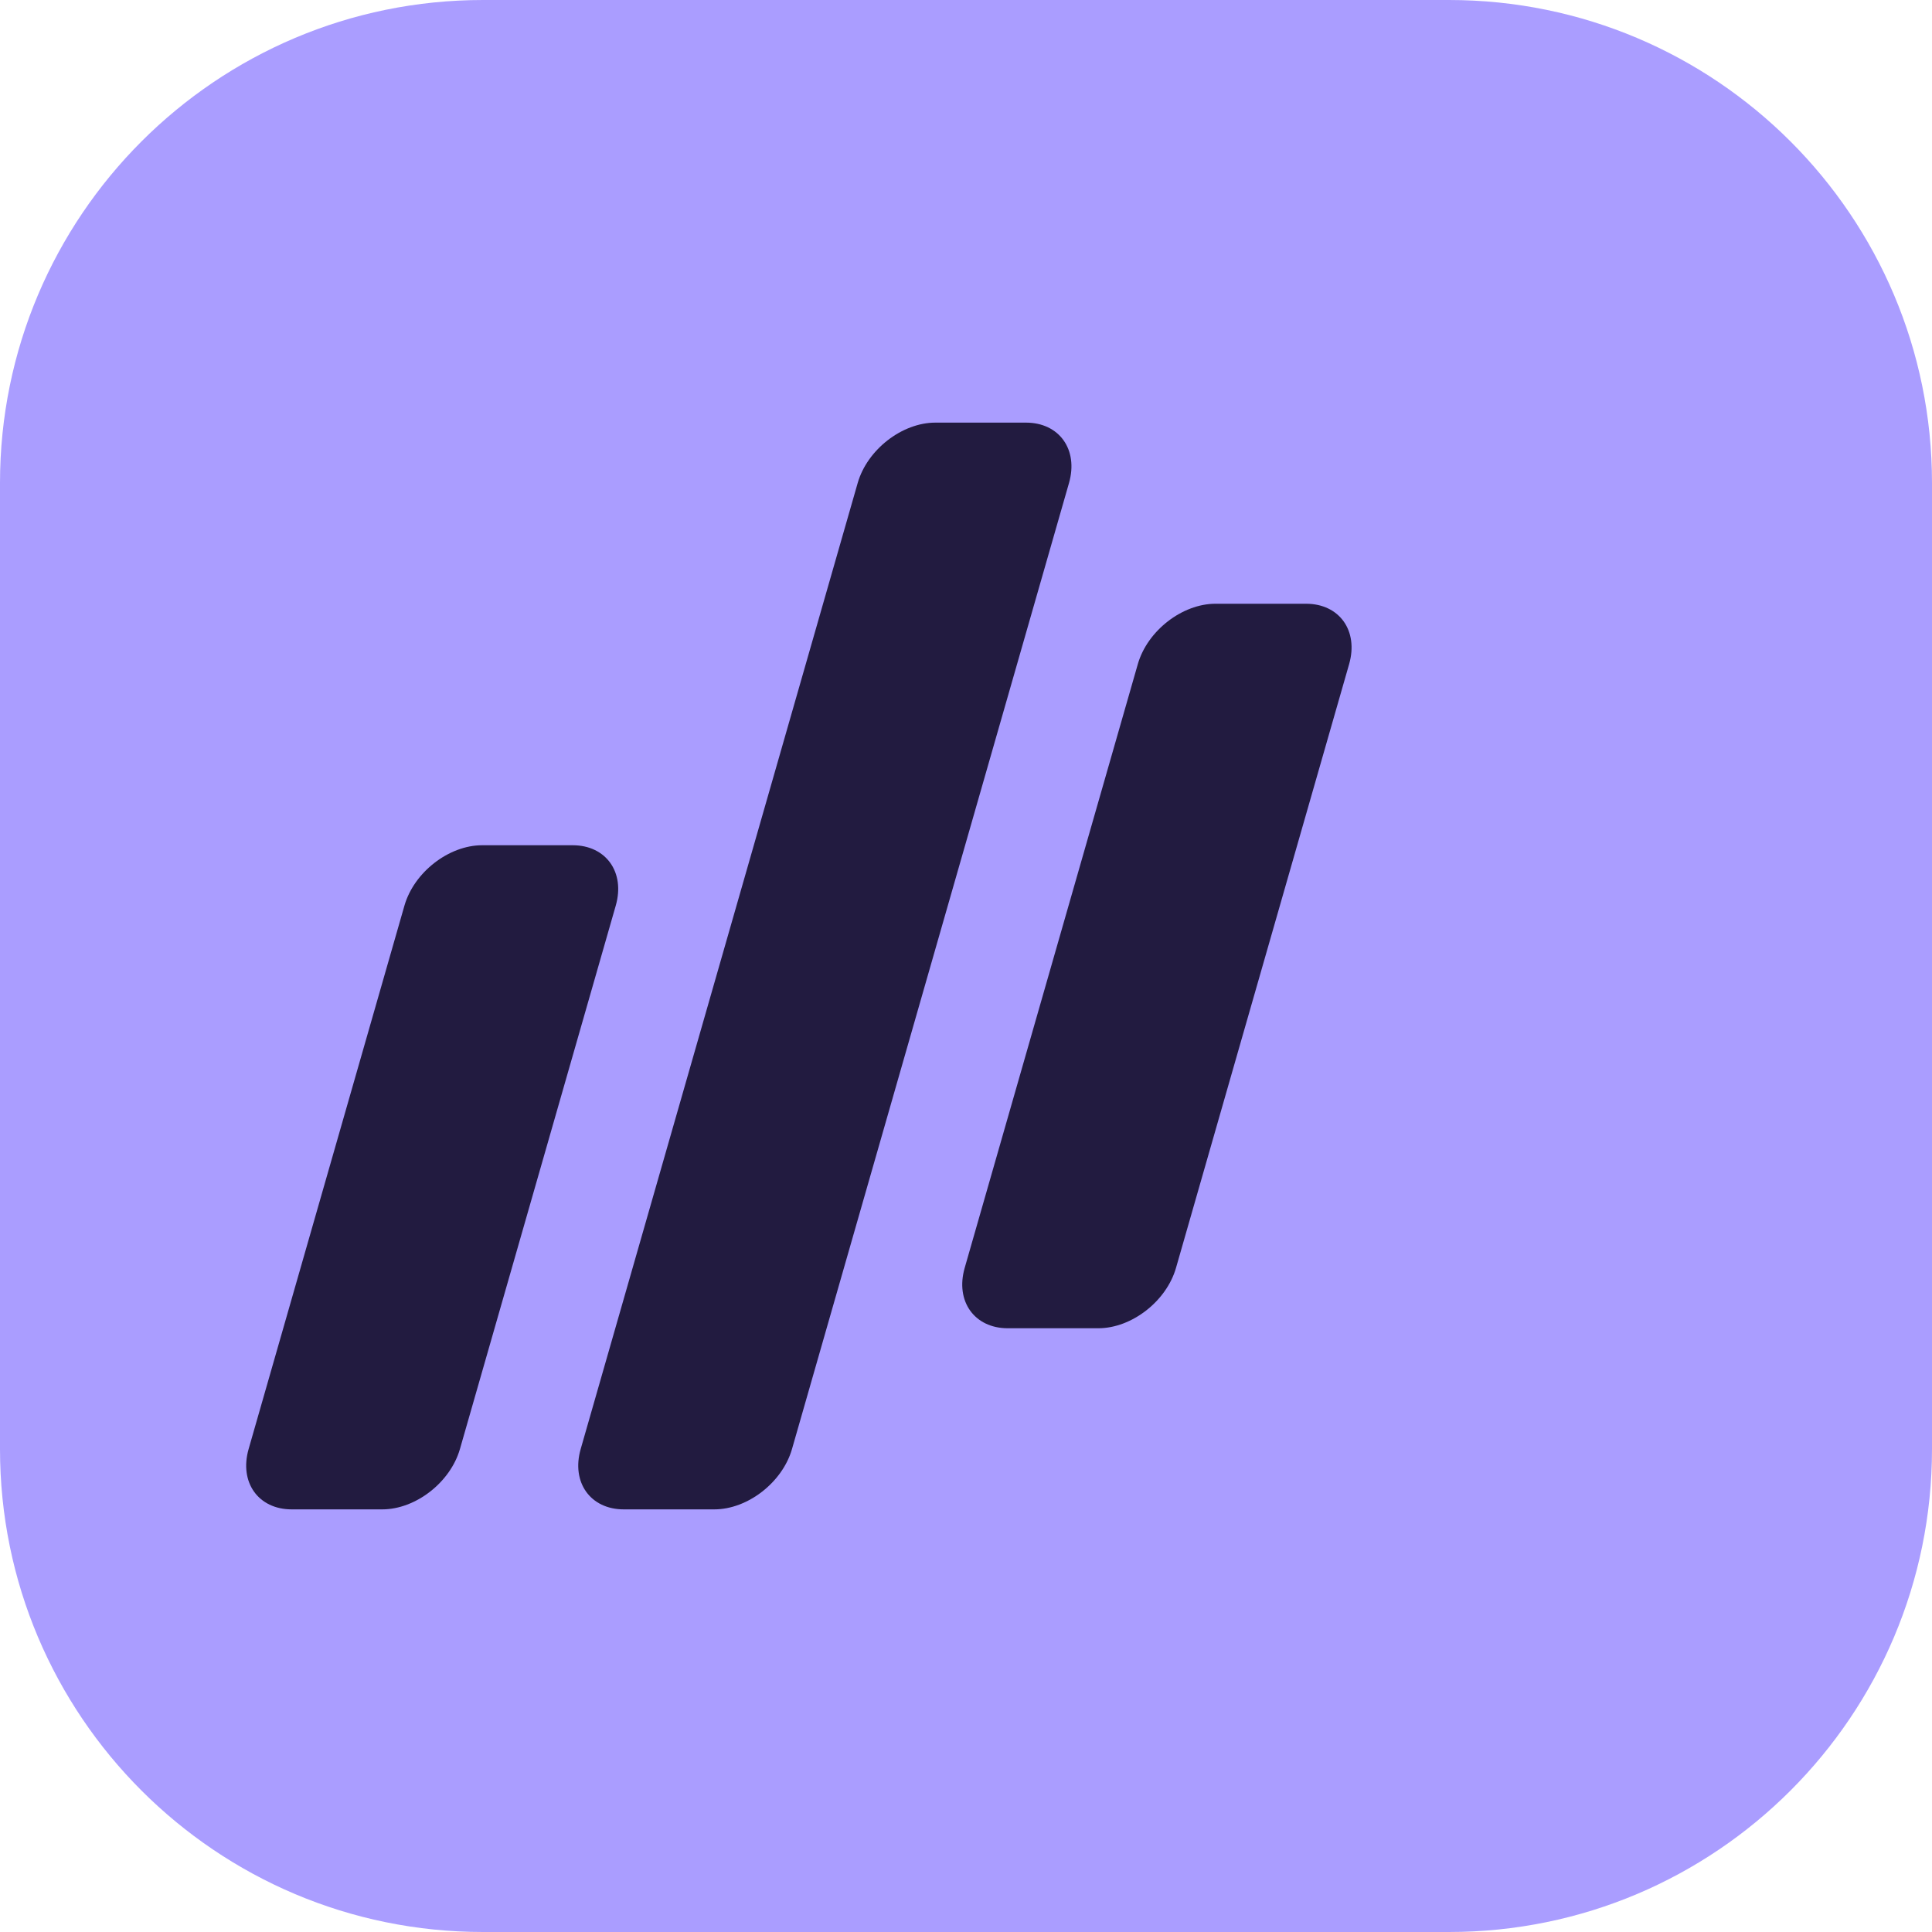
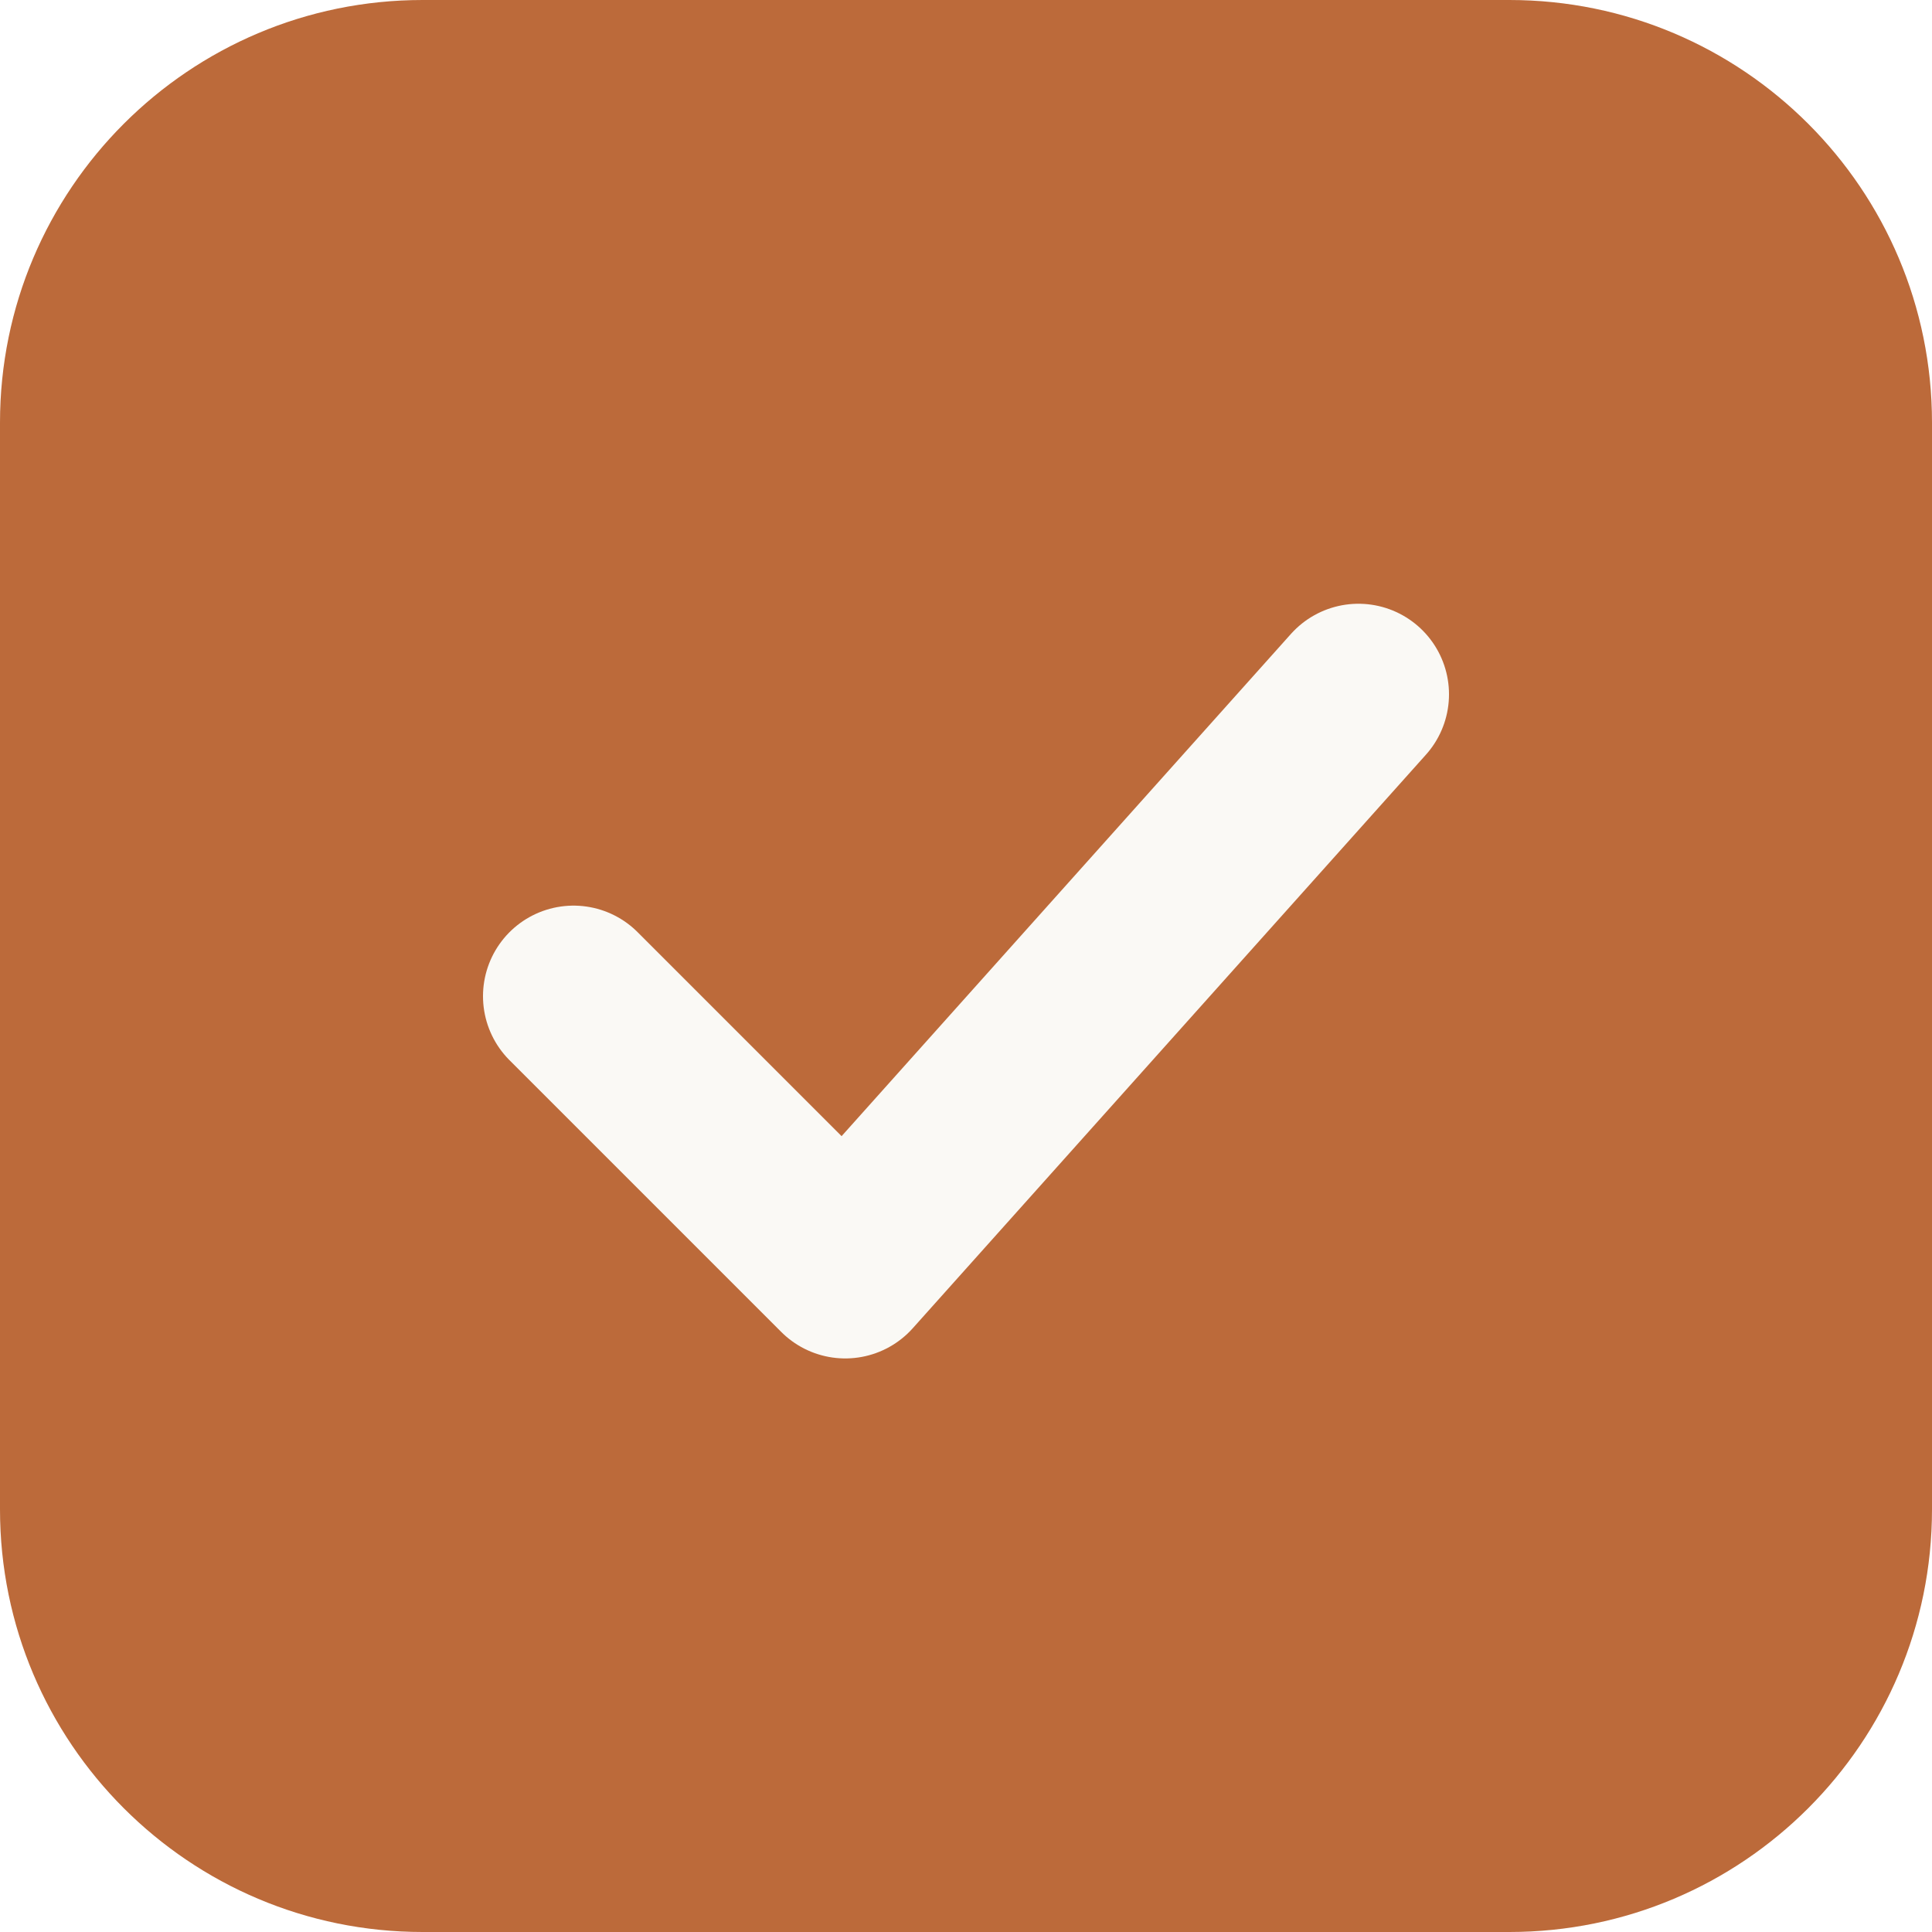
<svg xmlns="http://www.w3.org/2000/svg" viewBox="0 0 32 32">
-   <rect width="32" height="32" rx="8" fill="#aa9dff" />
-   <g fill="#221b40" transform="skewX(-16)">
-     <rect x="11" y="14" width="3.5" height="11" rx="1" />
-     <rect x="16.5" y="7" width="3.5" height="18" rx="1" />
-     <rect x="22" y="10" width="3.5" height="12" rx="1" />
-   </g>
+   <rect width="32" height="32" rx="7" fill="#bc6a3a" />
+   <path d="M9.5 16.5l4.5 4.5 8.5-9.5" fill="none" stroke="#faf9f5" stroke-width="3" stroke-linecap="round" stroke-linejoin="round" />
</svg>
